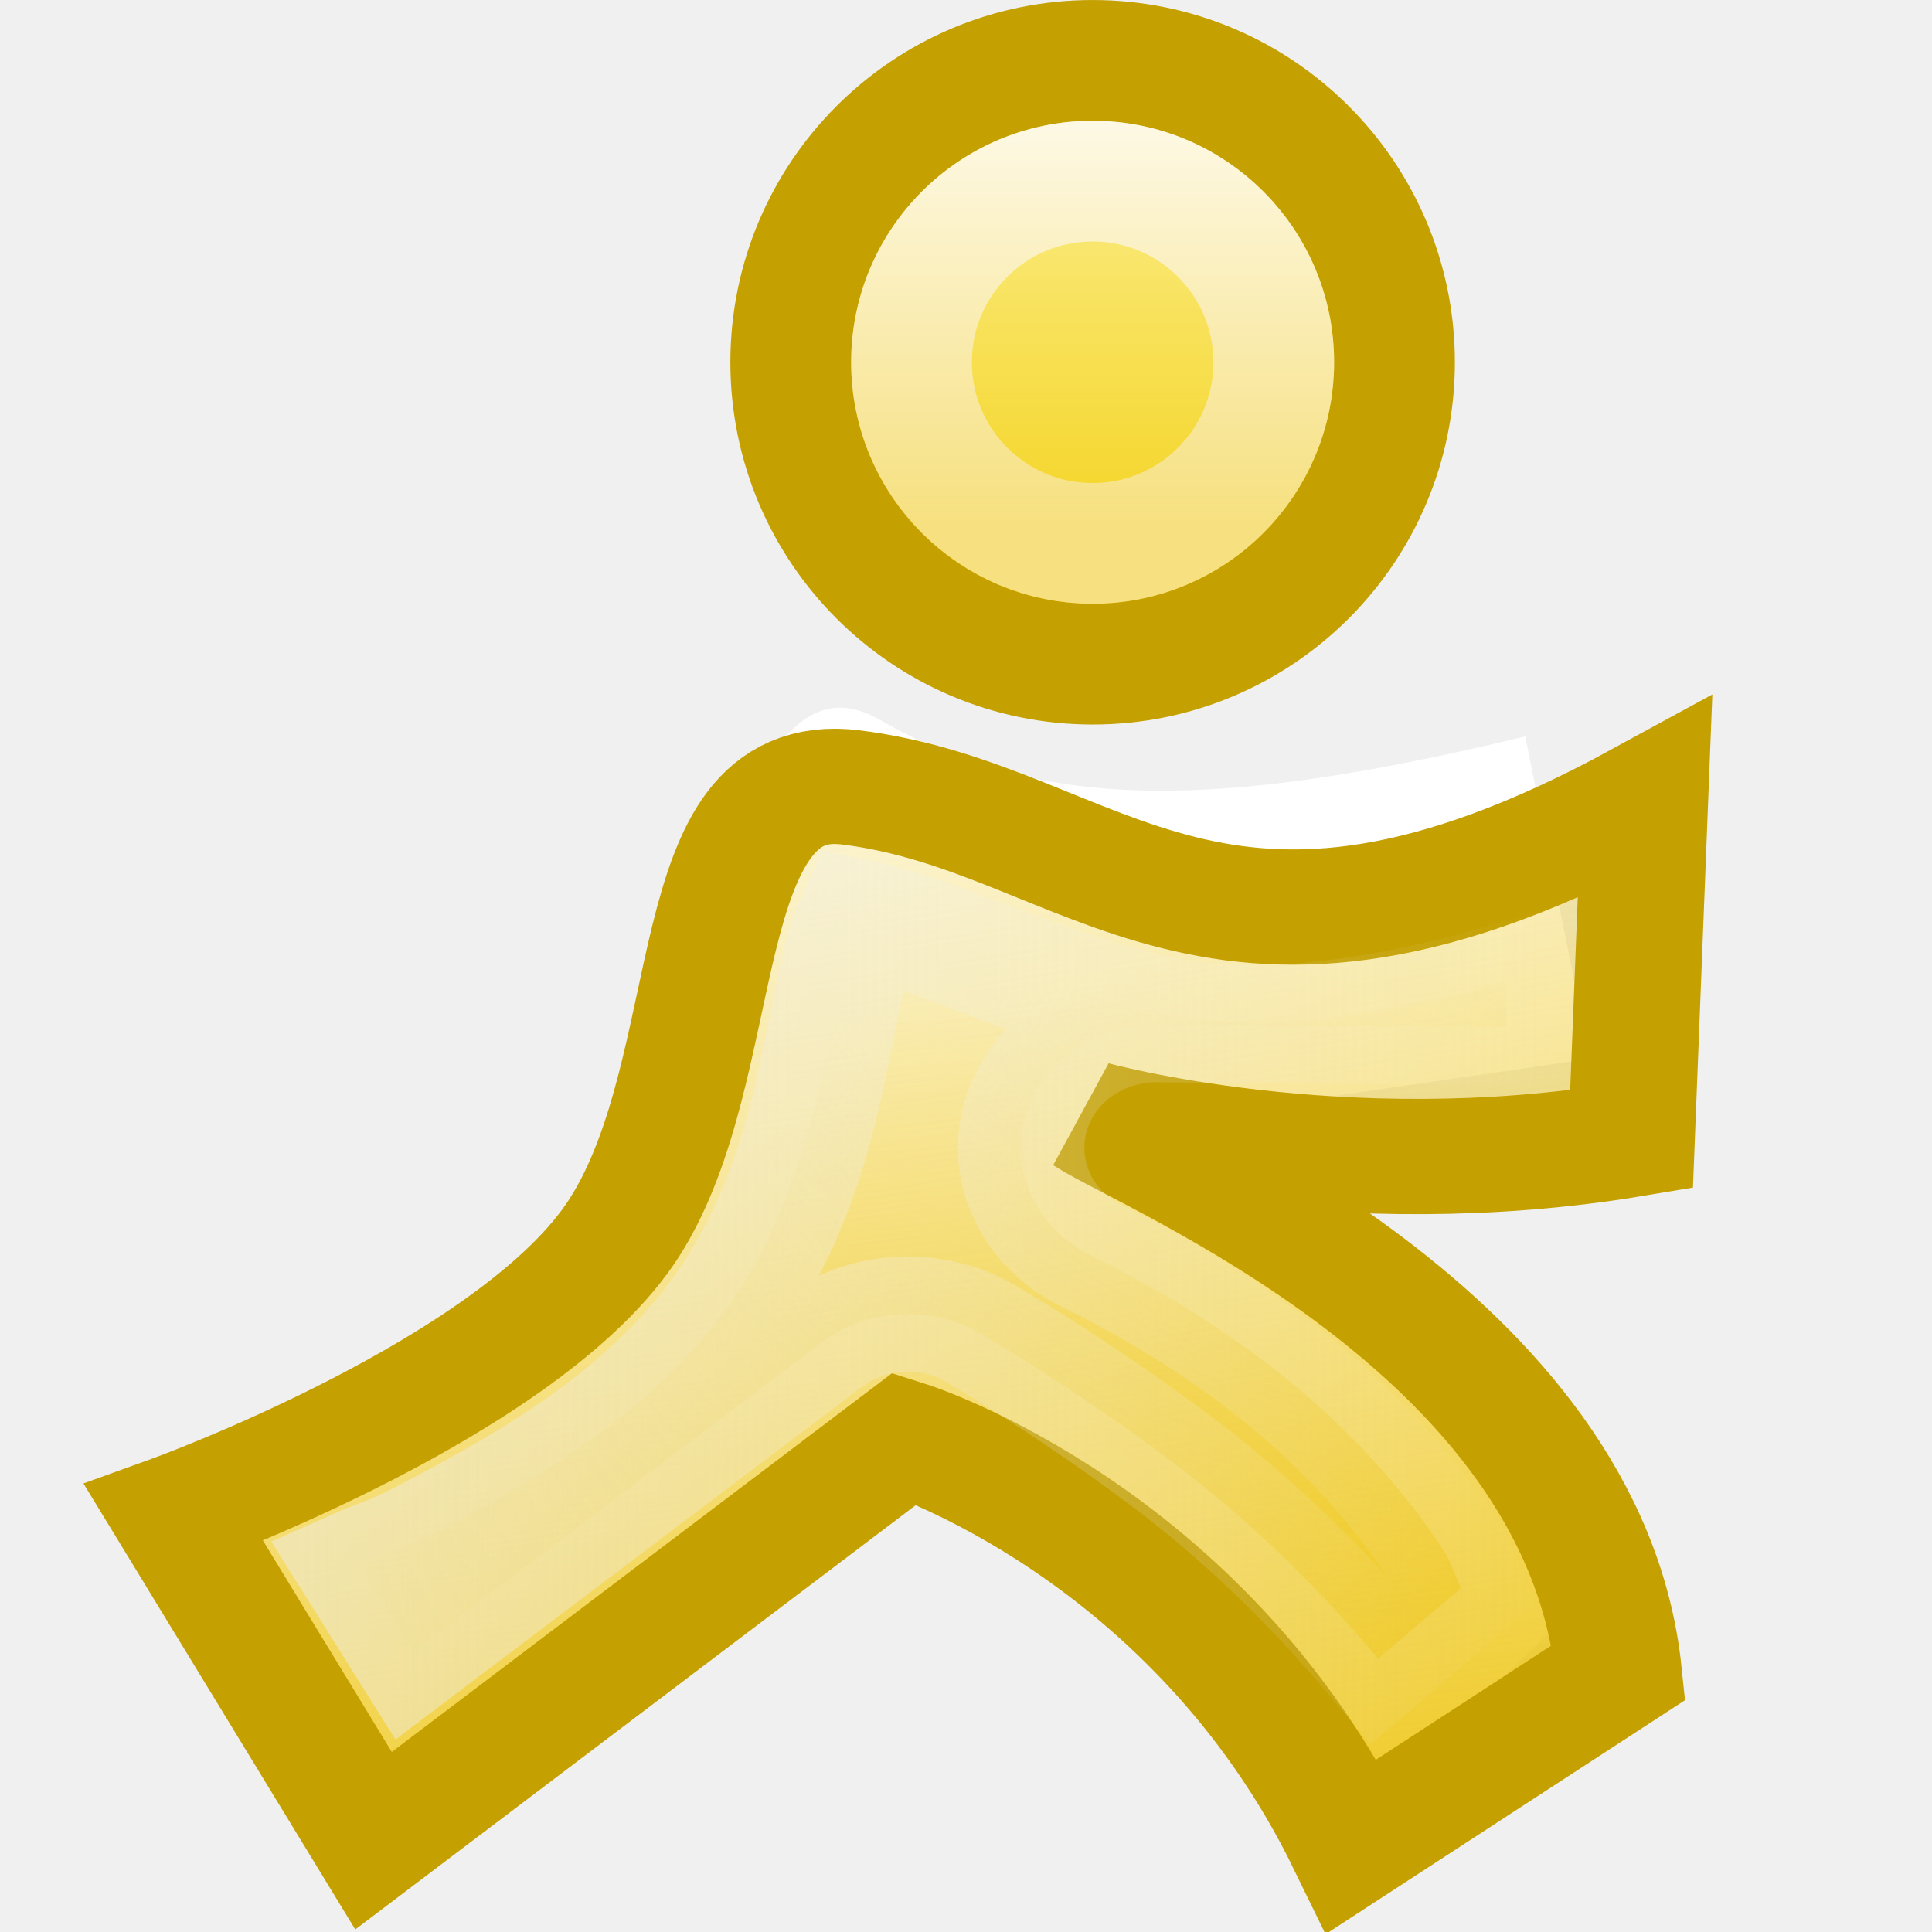
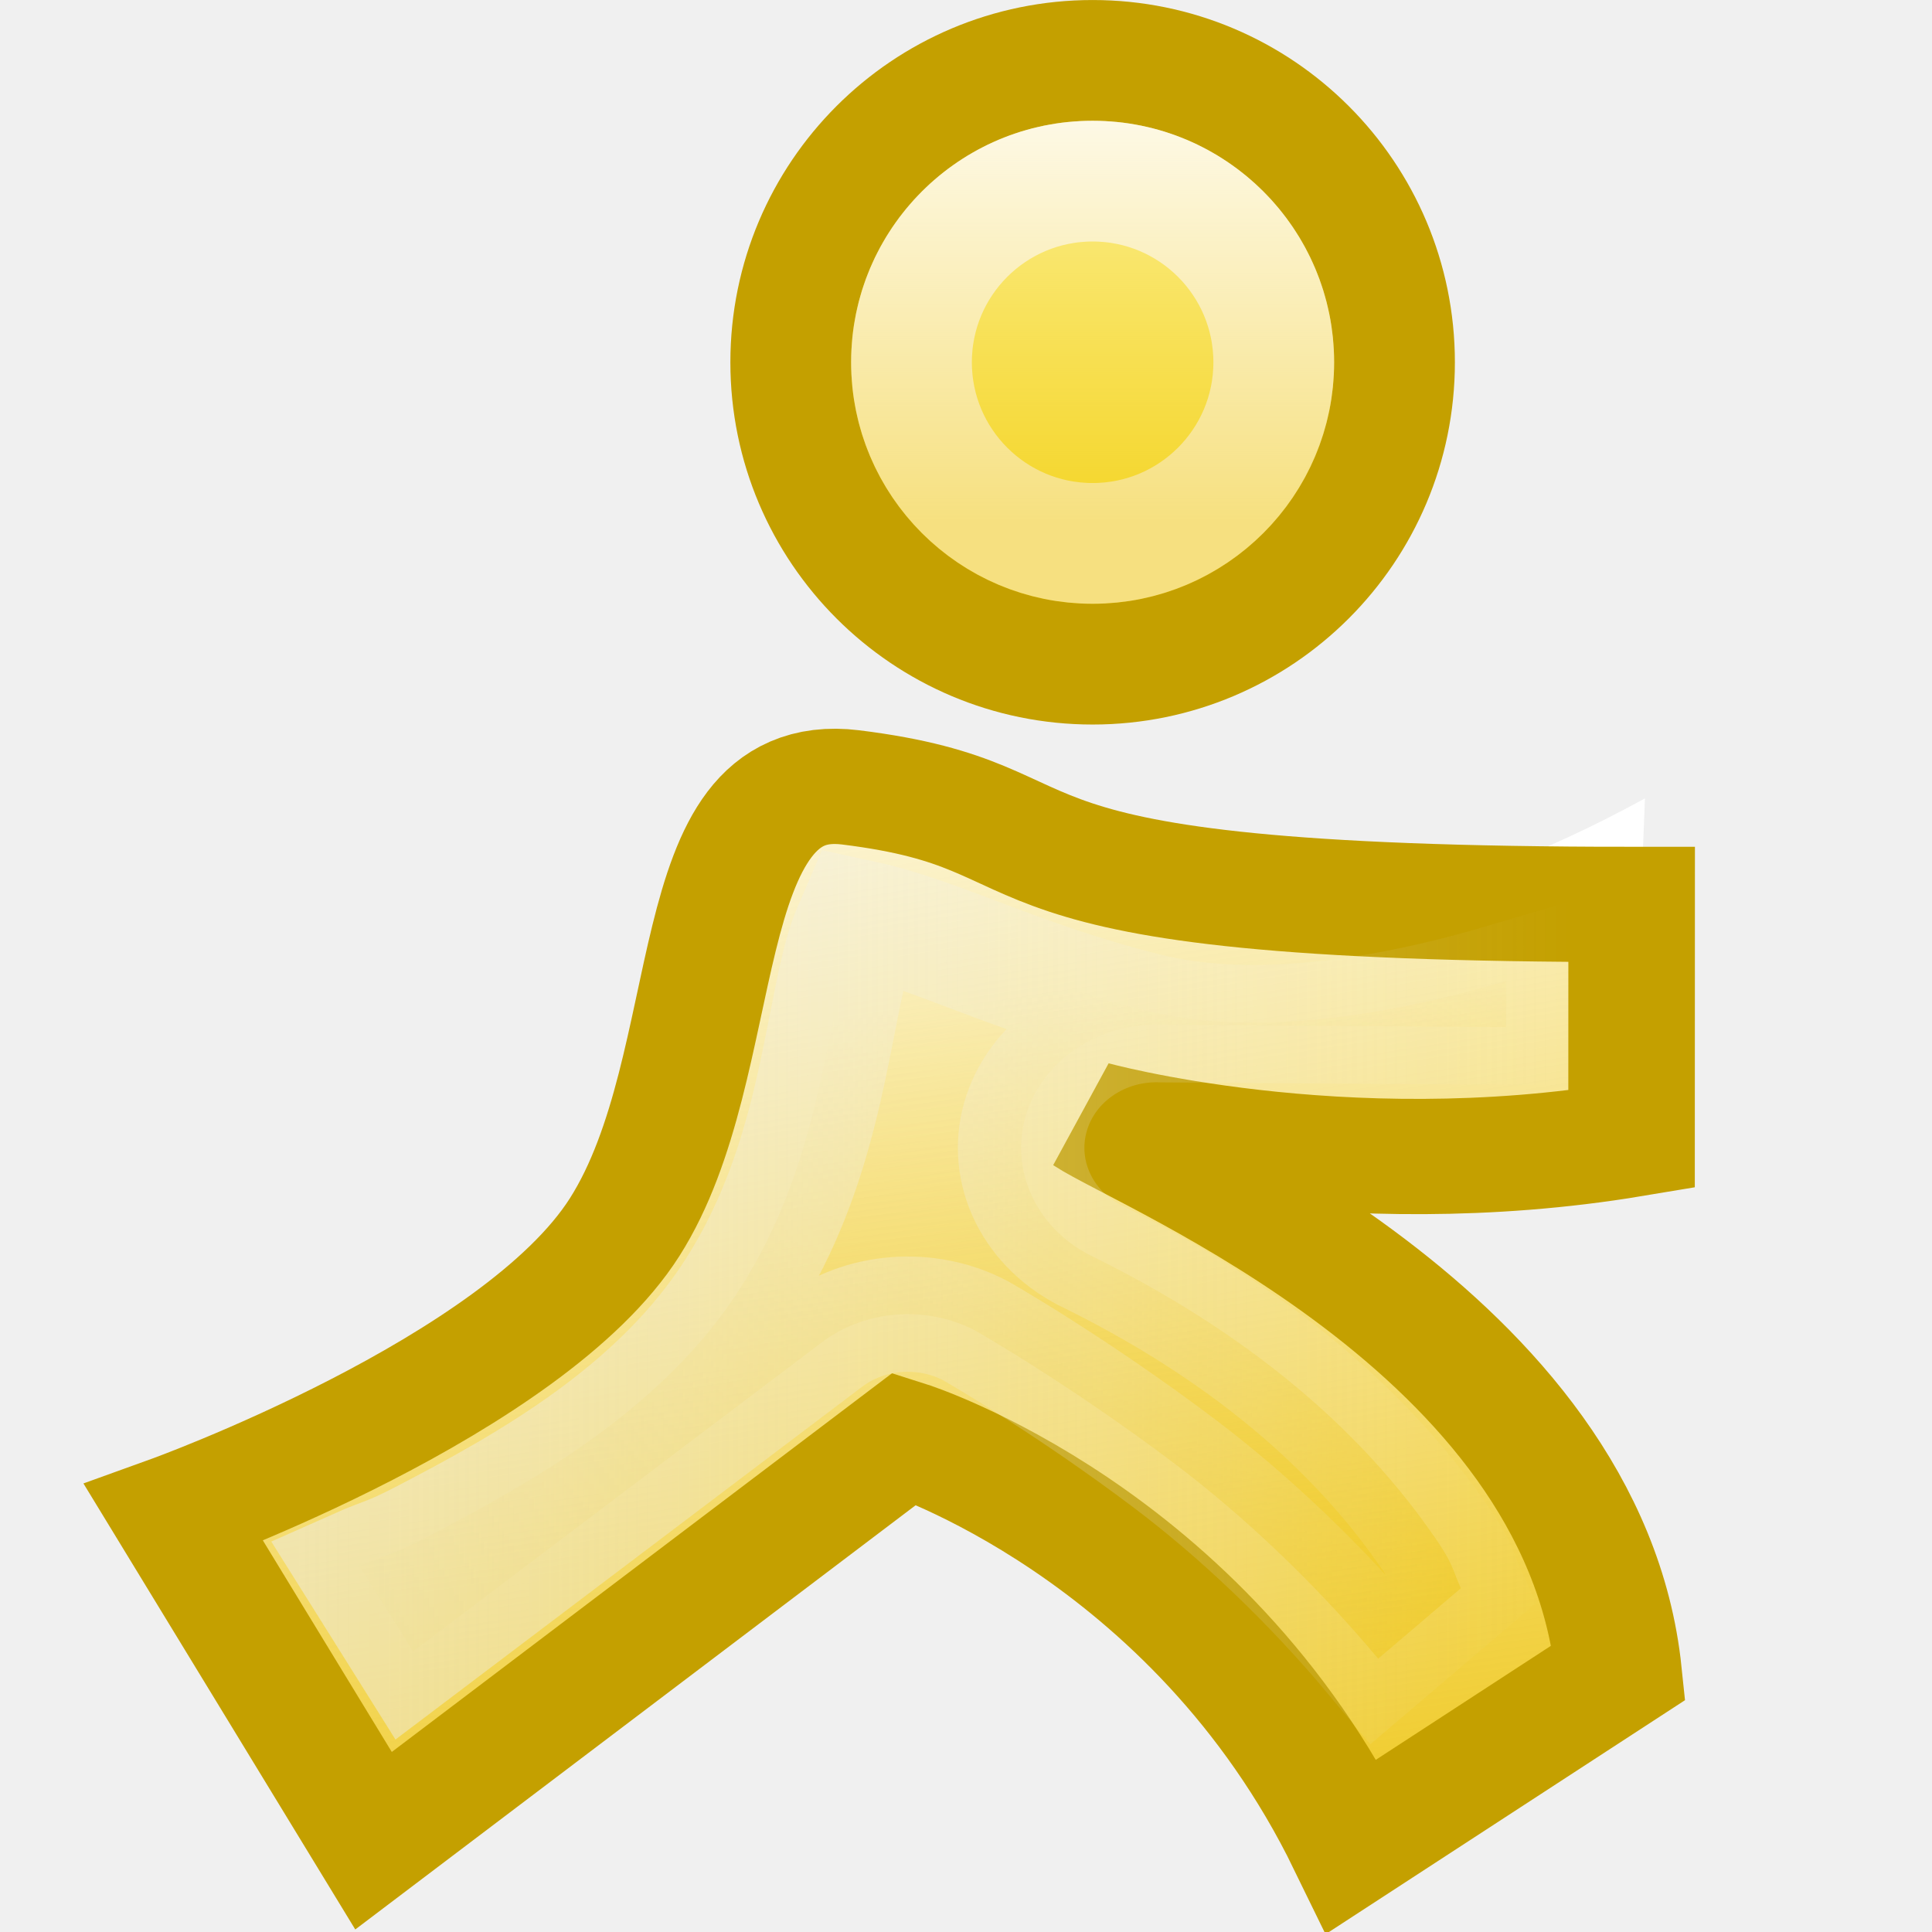
<svg xmlns="http://www.w3.org/2000/svg" xmlns:xlink="http://www.w3.org/1999/xlink" width="16px" height="16px" id="svg4248">
  <defs id="defs4250">
    <linearGradient id="linearGradient5643">
      <stop style="stop-color:#eeeeec;stop-opacity:1;" offset="0" id="stop5645" />
      <stop style="stop-color:#eeeeec;stop-opacity:0;" offset="1" id="stop5647" />
    </linearGradient>
    <linearGradient id="linearGradient5549">
      <stop style="stop-color:#eeeeec;stop-opacity:1;" offset="0" id="stop5551" />
      <stop style="stop-color:#eeeeec;stop-opacity:0;" offset="1" id="stop5553" />
    </linearGradient>
    <linearGradient id="linearGradient5529">
      <stop style="stop-color:#eeeeec;stop-opacity:1;" offset="0" id="stop5531" />
      <stop style="stop-color:#eeeeec;stop-opacity:0;" offset="1" id="stop5533" />
    </linearGradient>
    <linearGradient id="linearGradient4280">
      <stop style="stop-color:#204a87" offset="0" id="stop4282" />
      <stop style="stop-color:#3465a4;stop-opacity:0;" offset="1" id="stop4284" />
    </linearGradient>
    <linearGradient id="linearGradient2321">
      <stop style="stop-color:#ffffff;stop-opacity:1;" offset="0" id="stop2323" />
      <stop style="stop-color:#ffffff;stop-opacity:0;" offset="1" id="stop2325" />
    </linearGradient>
    <linearGradient id="linearGradient2361">
      <stop style="stop-color:#ffffff;stop-opacity:1;" offset="0" id="stop2363" />
      <stop style="stop-color:#ffffff;stop-opacity:0;" offset="1" id="stop2365" />
    </linearGradient>
    <linearGradient xlink:href="#linearGradient2321" id="linearGradient4381" gradientUnits="userSpaceOnUse" x1="11.787" y1="11.116" x2="12.406" y2="13.791" />
    <linearGradient xlink:href="#linearGradient2361" id="linearGradient4383" gradientUnits="userSpaceOnUse" x1="6.301" y1="8.305" x2="6.301" y2="17.321" />
    <linearGradient xlink:href="#linearGradient4280" id="linearGradient4627" gradientUnits="userSpaceOnUse" x1="12.455" y1="21.308" x2="12" y2="-46.212" />
    <linearGradient xlink:href="#linearGradient5529" id="linearGradient5535" x1="7.744" y1="-5.008" x2="7.744" y2="13.889" gradientUnits="userSpaceOnUse" />
    <linearGradient xlink:href="#linearGradient5549" id="linearGradient5555" x1="7.5" y1="-9.722" x2="7.5" y2="13.122" gradientUnits="userSpaceOnUse" />
    <linearGradient gradientUnits="userSpaceOnUse" y2="-1.766" x2="11.726" y1="6.71" x1="11.726" id="linearGradient2269" xlink:href="#linearGradient2263" />
    <linearGradient gradientUnits="userSpaceOnUse" y2="-0.228" x2="12.515" y1="18.247" x1="12.515" id="linearGradient2261" xlink:href="#linearGradient2255" />
    <radialGradient r="6.645" fy="10.458" fx="10.749" cy="10.458" cx="10.749" gradientTransform="matrix(-0.842757,0,0,-0.35721,19.80716,14.19321)" gradientUnits="userSpaceOnUse" id="radialGradient4330" xlink:href="#linearGradient3150" />
    <radialGradient gradientUnits="userSpaceOnUse" gradientTransform="matrix(-0.842757,5.698892e-16,-4.565819e-9,-0.35721,19.80716,14.19321)" r="6.645" fy="10.458" fx="10.749" cy="10.458" cx="10.749" id="radialGradient3156" xlink:href="#linearGradient3150" />
    <linearGradient id="linearGradient3150">
      <stop id="stop3152" offset="0" style="stop-color:#2e3436;stop-opacity:1;" />
      <stop id="stop3154" offset="1" style="stop-color:#2e3436;stop-opacity:0;" />
    </linearGradient>
    <linearGradient id="linearGradient2255">
      <stop id="stop2257" offset="0" style="stop-color:#edc100;stop-opacity:1;" />
      <stop id="stop2259" offset="1" style="stop-color:#edc100;stop-opacity:0;" />
    </linearGradient>
    <linearGradient id="linearGradient2263">
      <stop id="stop2265" offset="0" style="stop-color:#edc100;stop-opacity:1;" />
      <stop id="stop2267" offset="1" style="stop-color:#edc100;stop-opacity:0;" />
    </linearGradient>
    <linearGradient xlink:href="#linearGradient2263" id="linearGradient5623" gradientUnits="userSpaceOnUse" x1="11.726" y1="6.71" x2="11.726" y2="-1.766" />
    <linearGradient xlink:href="#linearGradient2255" id="linearGradient5625" gradientUnits="userSpaceOnUse" x1="12.515" y1="18.247" x2="12.515" y2="-0.228" />
    <linearGradient xlink:href="#linearGradient2255" id="linearGradient5629" gradientUnits="userSpaceOnUse" x1="12.515" y1="18.247" x2="12.515" y2="-0.228" />
    <linearGradient xlink:href="#linearGradient2255" id="linearGradient5637" gradientUnits="userSpaceOnUse" x1="12.515" y1="18.247" x2="12.515" y2="-0.228" />
    <linearGradient xlink:href="#linearGradient2255" id="linearGradient5641" gradientUnits="userSpaceOnUse" x1="14.224" y1="21.487" x2="13.085" y2="11.256" />
    <linearGradient xlink:href="#linearGradient5643" id="linearGradient5649" x1="4.79" y1="14.984" x2="19.71" y2="14.984" gradientUnits="userSpaceOnUse" />
    <linearGradient xlink:href="#linearGradient2255" id="linearGradient5659" gradientUnits="userSpaceOnUse" x1="16.192" y1="25.612" x2="12.67" y2="4.718" />
  </defs>
  <g id="layer1">
-     <path style="fill:white;fill-opacity:1;stroke:none;stroke-width:1;stroke-miterlimit:4;stroke-dasharray:none;stroke-opacity:1" d="M 11.958,8.653 C 10.214,7.649 9.853,12.097 8.637,14.197 C 7.447,16.253 3.507,17.59 3.507,17.59 L 5.952,22.49 L 11.922,16.916 C 11.922,16.916 15.934,19.535 17.161,22.391 L 20.391,19.247 C 20.391,19.247 18.693,15.873 14.921,13.538 L 20.491,12.726 L 19.715,8.852 C 16.111,9.721 13.927,9.787 11.958,8.653 z " id="path1322" transform="matrix(0.688972,0,0,0.688972,-0.951382,1.473758e-7)" />
+     <path style="fill:white;fill-opacity:1;stroke:none;stroke-width:1.483;stroke-miterlimit:4;stroke-dasharray:none;stroke-opacity:1" d="M 11.285,8.54 C 9.33,8.274 9.853,12.097 8.637,14.197 C 7.447,16.253 3.351,17.874 3.351,17.874 L 5.693,22.092 L 11.922,16.916 C 11.922,16.916 15.364,18.114 17.161,22.163 L 20.287,19.929 C 19.873,15.552 14.809,13.315 14.093,12.799 C 14.093,12.799 17.021,13.693 20.439,13.067 L 20.596,8.682 C 15.541,11.711 14.186,8.934 11.285,8.54 z " id="path4366" transform="matrix(0.706529,0,0,0.643683,-0.928869,1.023711)" />
    <path style="fill:white;fill-opacity:1;stroke:none;stroke-width:1.452;stroke-miterlimit:4;stroke-dasharray:none;stroke-opacity:1" id="path1324" d="M 15.631 4.039 A 5.075 5.075 0 1 1  5.481,4.039 A 5.075 5.075 0 1 1  15.631 4.039 z" transform="matrix(0.474141,0,0,0.474577,3.694414,0.836333)" />
-     <path style="fill:url(#linearGradient5659);fill-opacity:1;stroke:#c4a000;stroke-width:1.483;stroke-miterlimit:4;stroke-dasharray:none;stroke-opacity:1" d="M 11.285,8.54 C 9.33,8.274 9.853,12.097 8.637,14.197 C 7.447,16.253 3.351,17.874 3.351,17.874 L 5.693,22.092 L 11.922,16.916 C 11.922,16.916 15.364,18.114 17.161,22.163 L 20.287,19.929 C 19.873,15.552 14.809,13.315 14.093,12.799 C 14.093,12.799 17.021,13.693 20.439,13.067 L 20.596,8.682 C 15.541,11.711 14.186,8.934 11.285,8.54 z " id="path4275" transform="matrix(0.706529,0,0,0.643683,-0.928869,1.023711)" />
+     <path style="fill:url(#linearGradient5659);fill-opacity:1;stroke:#c4a000;stroke-width:1.483;stroke-miterlimit:4;stroke-dasharray:none;stroke-opacity:1" d="M 11.285,8.54 C 9.33,8.274 9.853,12.097 8.637,14.197 C 7.447,16.253 3.351,17.874 3.351,17.874 L 5.693,22.092 L 11.922,16.916 C 11.922,16.916 15.364,18.114 17.161,22.163 L 20.287,19.929 C 19.873,15.552 14.809,13.315 14.093,12.799 C 14.093,12.799 17.021,13.693 20.439,13.067 L 20.44,10.046 C 12.207,10.046 14.186,8.934 11.285,8.54 z " id="path4275" transform="matrix(0.706529,0,0,0.643683,-0.928869,1.023711)" />
    <path style="fill:url(#linearGradient5623);fill-opacity:1;stroke:#c4a000;stroke-width:2.03;stroke-miterlimit:4;stroke-dasharray:none;stroke-opacity:1" id="path4302" d="M 15.631 4.039 A 5.075 5.075 0 1 1  5.481,4.039 A 5.075 5.075 0 1 1  15.631 4.039 z" transform="matrix(0.492616,0,0,0.492616,3.848624,1.010542)" />
    <path style="opacity:0.5;fill:#fce94f;fill-opacity:1;stroke:white;stroke-width:3.383;stroke-miterlimit:4;stroke-dasharray:none;stroke-opacity:1" id="path4273" d="M 15.631 4.039 A 5.075 5.075 0 1 1  5.481,4.039 A 5.075 5.075 0 1 1  15.631 4.039 z" transform="matrix(0.295569,0,0,0.29557,5.928623,1.806325)" />
    <path style="fill:url(#linearGradient5641);fill-opacity:1;stroke:url(#linearGradient5649);stroke-width:1.483;stroke-miterlimit:4;stroke-dasharray:none;stroke-opacity:1;opacity:0.5" id="path5639" d="M 11.406,10.219 C 11.346,10.373 11.297,10.467 11.219,10.812 C 10.981,11.866 10.865,13.474 10,14.969 C 9.102,16.521 7.586,17.464 6.312,18.188 C 5.895,18.425 5.881,18.391 5.531,18.562 L 6.156,19.656 L 10.938,15.688 C 11.449,15.259 12.173,15.197 12.75,15.531 C 12.75,15.531 13.846,16.215 15.094,17.25 C 15.886,17.908 16.726,18.775 17.469,19.75 L 18.438,18.844 C 18.324,18.571 18.37,18.546 18.031,18.031 C 17.364,17.018 16.217,15.716 14.156,14.594 C 13.489,14.258 13.147,13.501 13.335,12.778 C 13.523,12.055 14.191,11.562 14.938,11.594 L 18.969,11.625 L 18.969,11.031 C 17.335,11.56 15.859,11.721 14.719,11.406 C 13.188,10.983 12.303,10.433 11.406,10.219 z " transform="matrix(0.706529,0,0,0.643683,-0.928869,1.023711)" />
  </g>
</svg>
